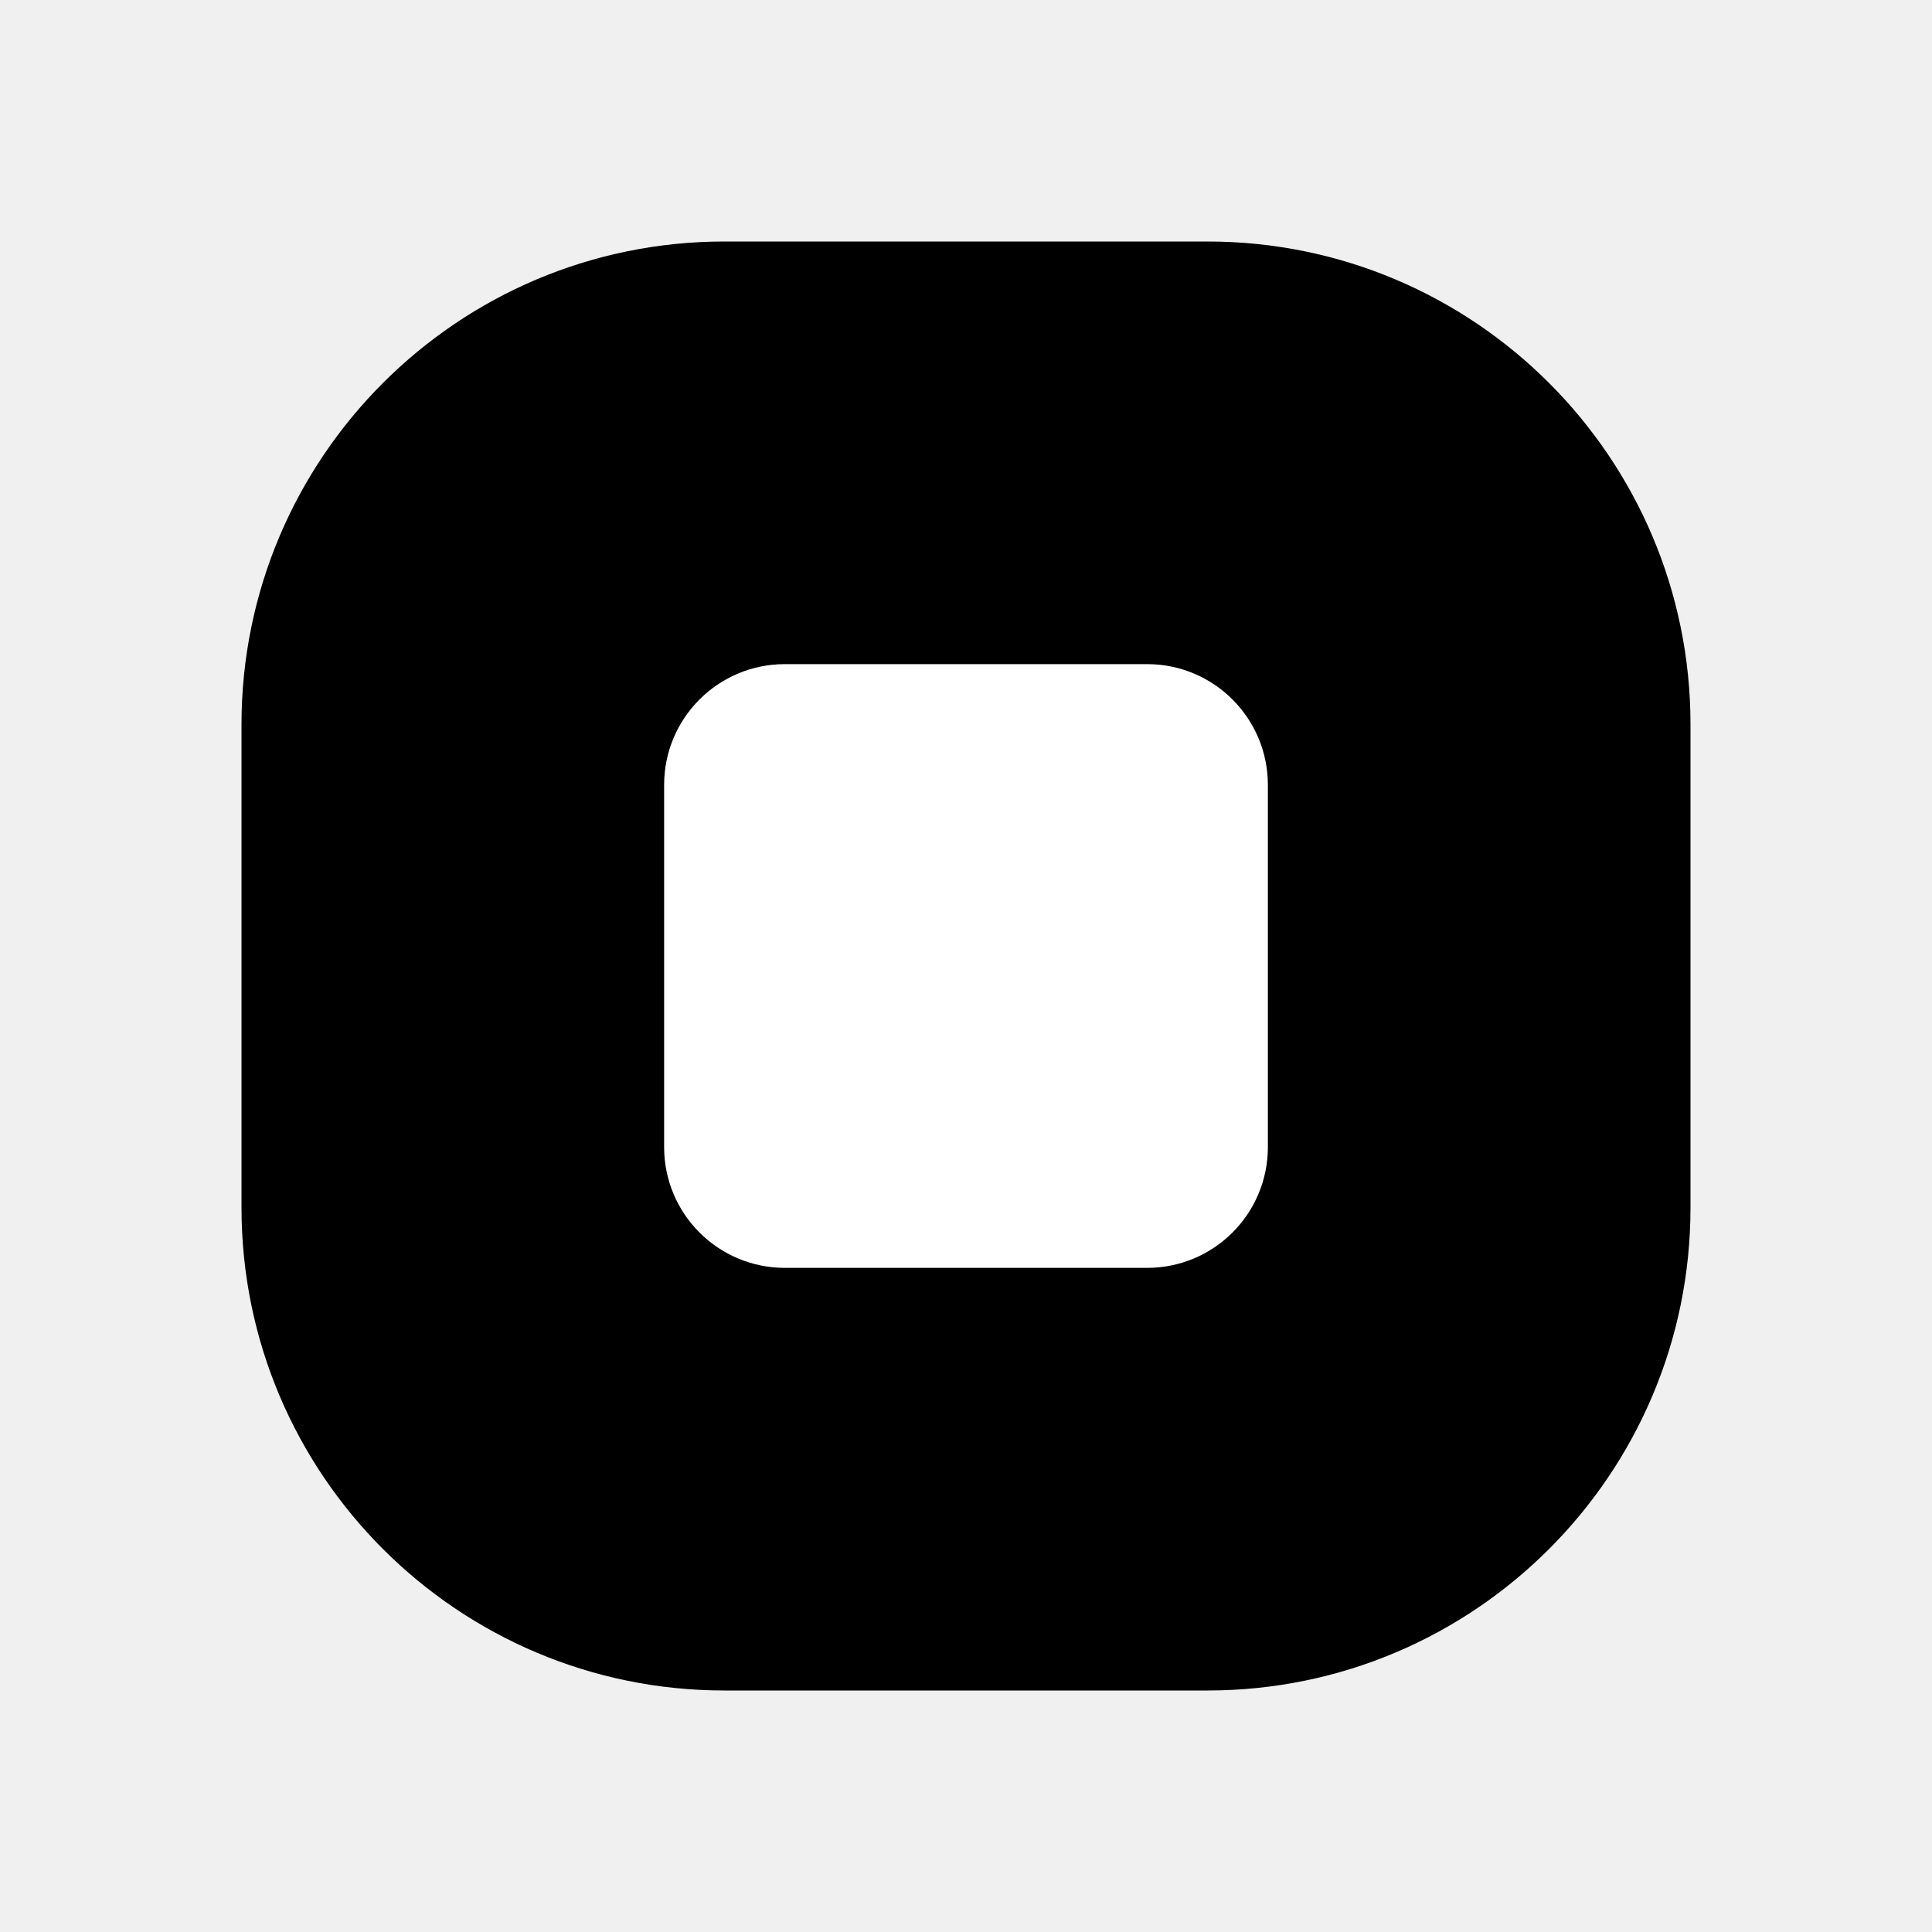
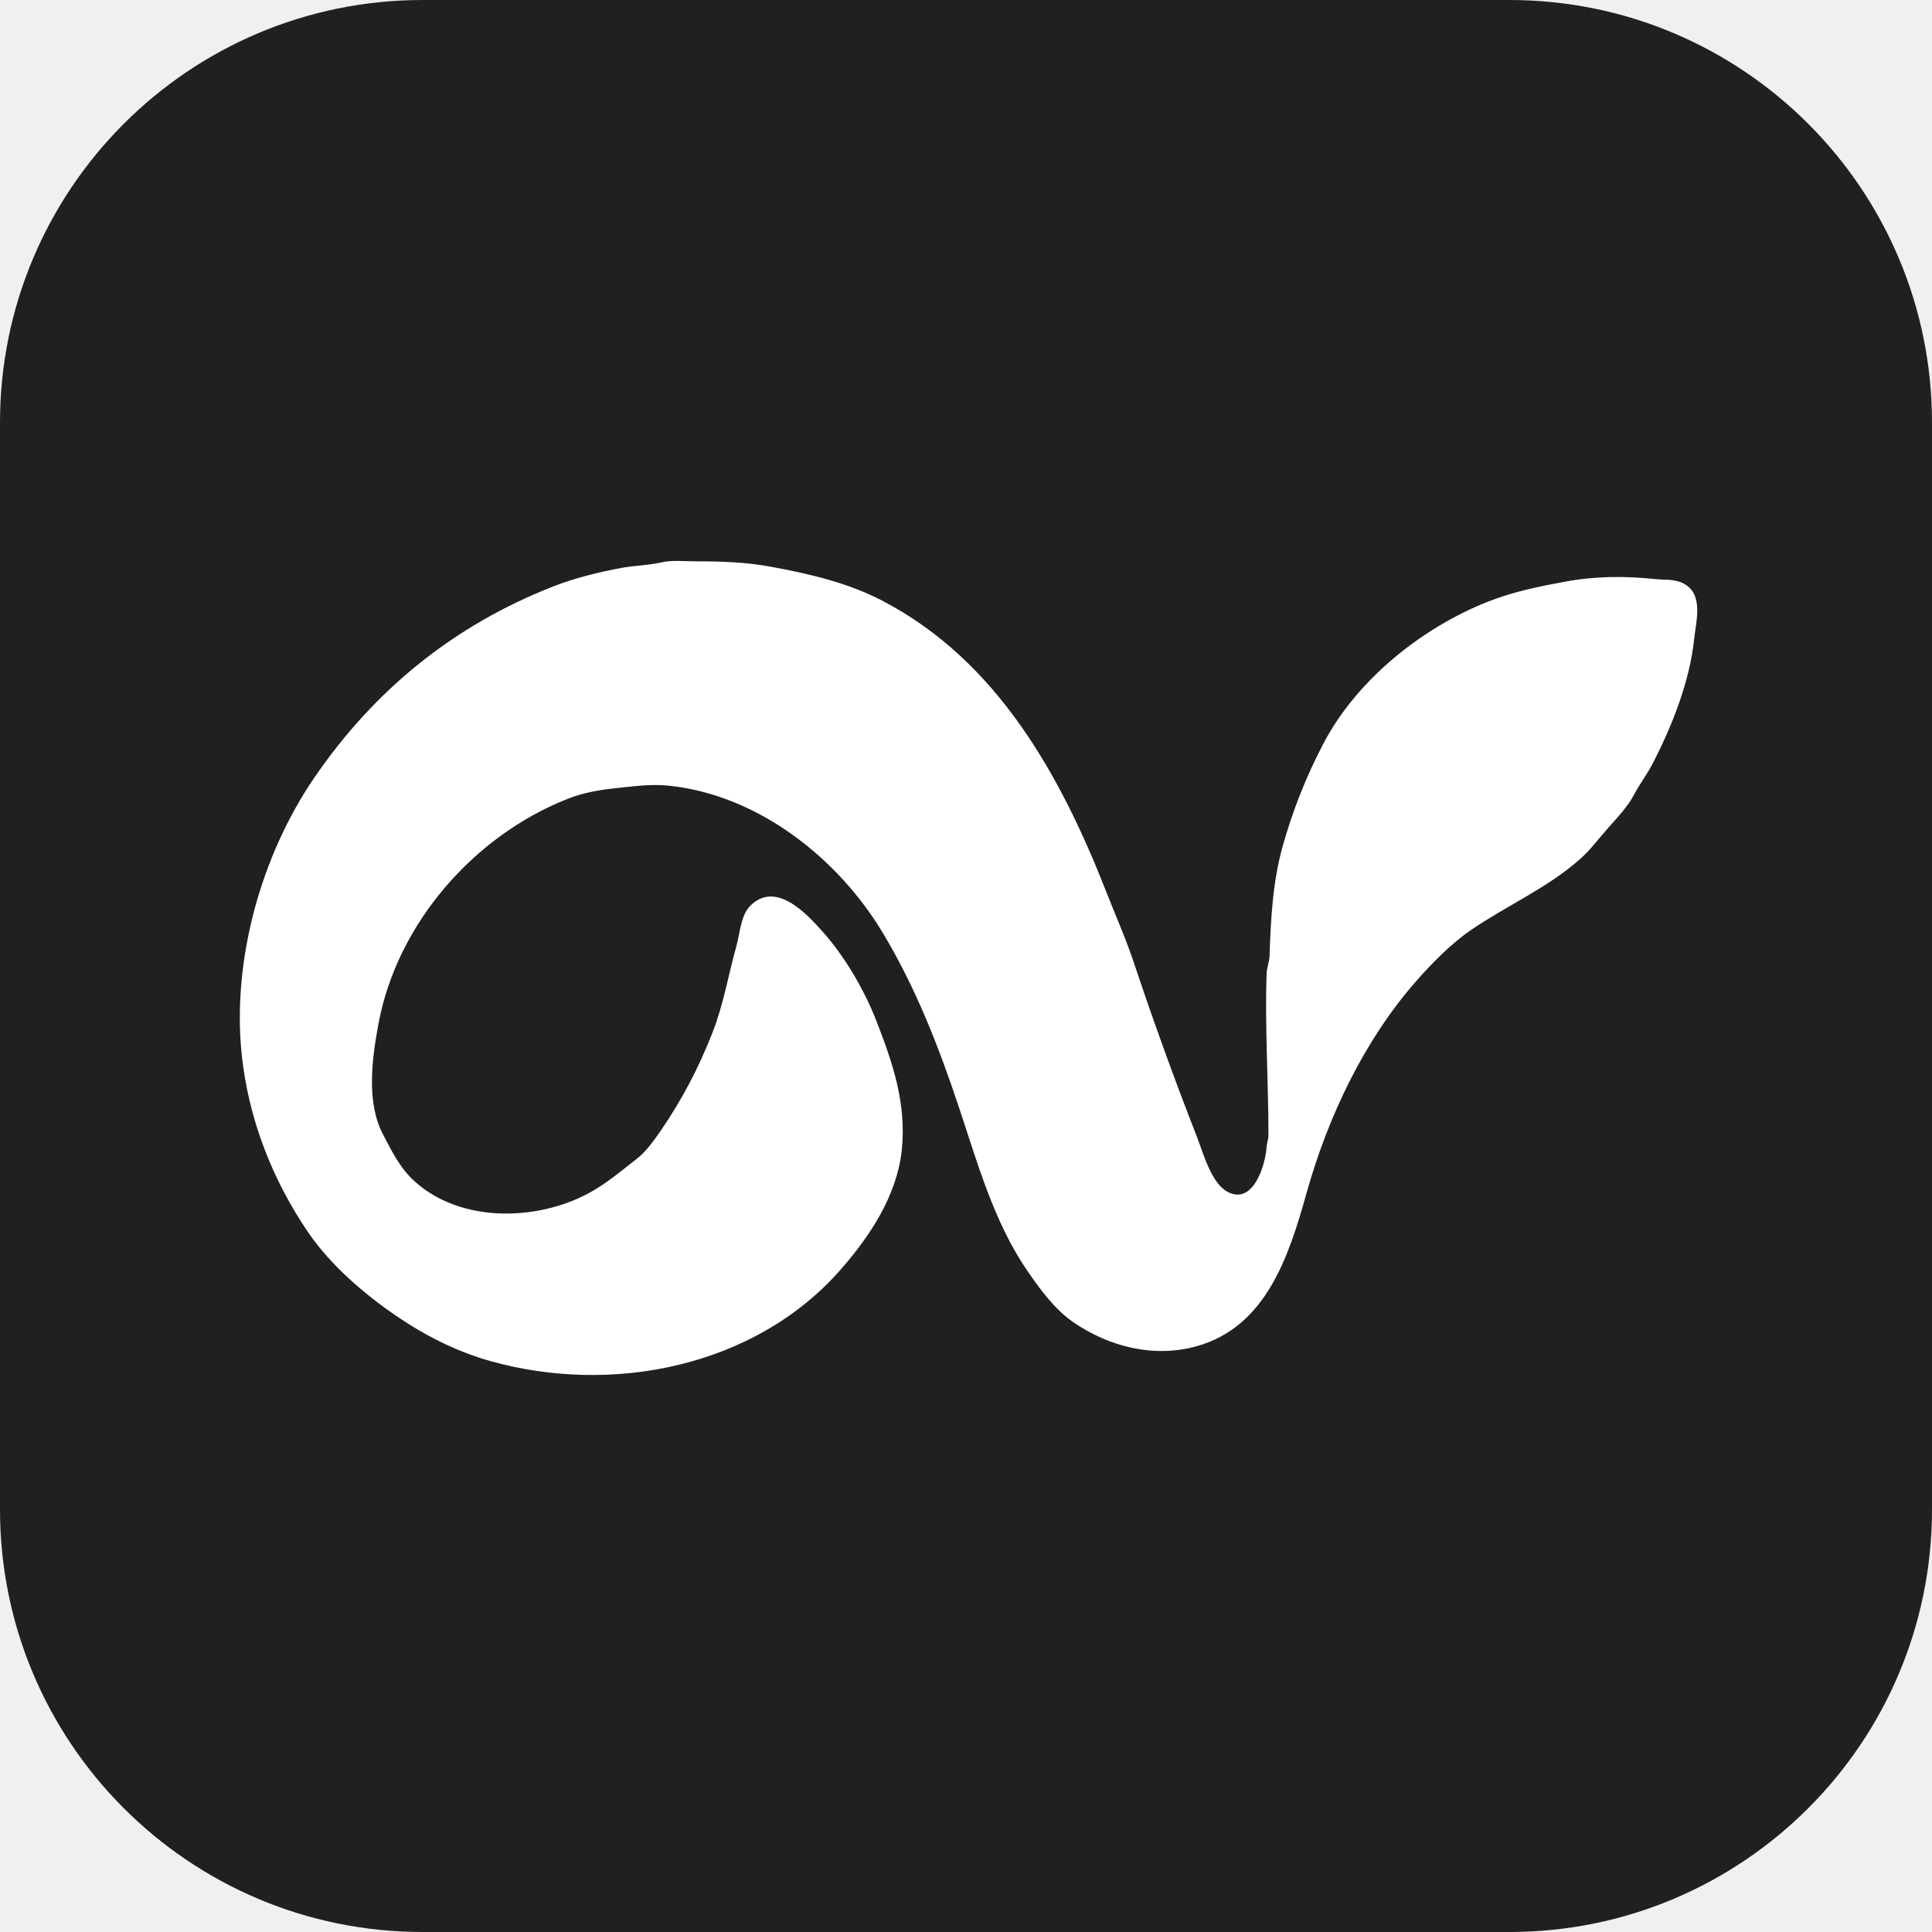
- <svg xmlns="http://www.w3.org/2000/svg" viewBox="0 0 32 32">
-   <rect x="4" y="4" width="24" height="24" rx="8" fill="currentColor" />
-   <rect x="11" y="11" width="10" height="10" rx="2" fill="white" />
+ <svg xmlns="http://www.w3.org/2000/svg" viewBox="0 0 64 64" role="img" aria-label="orvui">
+   <g id="favicon">
+     <rect width="64" height="64" rx="14" fill="#202020" />
+     <g fill="#fff" transform="translate(8 18.595) scale(0.099) translate(-253 -281)">
+       <path fill-rule="evenodd" d="M393.375 281.375C397.078 280.52 401.217 281 405 281C413.641 281 421.737 281.248 430.188 282.813C443.168 285.216 455.863 288.119 467.688 294.313C505.947 314.353 527.164 352.752 542.375 391.625C545.465 399.521 548.935 407.306 551.625 415.375C558.116 434.847 565.15 454.273 572.625 473.375C574.755 478.819 577.458 489.097 583 492C591.576 496.492 595.601 482.978 596 477C596.089 475.661 596.625 474.321 596.625 473C596.625 455.114 595.42 436.988 596 419C596.067 416.934 596.933 415.066 597 413C597.395 400.754 598.044 388.272 601.375 376.375C604.721 364.425 609.247 352.982 615 342C626.213 320.593 648.066 303.105 670.375 294.375C678.691 291.121 687.123 289.422 695.813 287.813C705.999 285.926 715.796 285.875 726.063 286.938C729.375 287.28 732.475 286.82 735.563 288.438C742.381 292.009 739.673 301.157 739.063 307.063C737.599 321.21 731.562 336.472 725 349C723.202 352.432 720.804 355.555 719 359C716.806 363.189 713.341 366.747 710.25 370.25C707.117 373.801 704.363 377.562 700.75 380.75C689.877 390.344 676.279 396.23 664.375 404.375C657.865 408.829 651.489 415.312 646.25 421.25C628.701 441.139 616.516 466.872 609.375 492.375C603.504 513.344 595.935 537.098 572.625 543.625C558.33 547.628 543.377 543.837 531.375 535.625C525.09 531.324 520.025 524.345 515.813 518.188C504.761 502.035 499.266 482.298 493.125 463.875C486.327 443.481 478.667 423.778 467.625 405.375C452.513 380.189 425.765 359.148 395.938 356.063C389.857 355.433 383.89 356.322 377.938 356.938C372.73 357.476 367.307 358.445 362.375 360.375C330.871 372.703 305.052 402.118 298.813 435.813C296.712 447.158 294.662 461.9 300.313 472.688C303.426 478.632 306.112 484.216 311.25 488.75C326.517 502.221 351.299 501.796 368.688 492.688C374.863 489.453 380.185 484.856 385.625 480.625C388.38 478.482 391.39 474.276 393.375 471.375C400.481 460.989 406.015 450.407 410.625 438.625C414.297 429.241 415.93 419.251 418.625 409.625C419.79 405.465 420.027 399.473 423.25 396.25C431.803 387.697 442.145 398.898 447.75 405.25C455.025 413.495 461.389 424.438 465.375 434.625C470.912 448.774 475.543 462.416 473.938 477.938C472.349 493.29 463.102 507.084 453.25 518.25C424.748 550.552 377.098 560.027 336.375 548.625C324.891 545.41 314.354 540.032 304.625 533.375C293.906 526.041 282.781 516.449 275.375 505.625C263.268 487.93 255.276 467.337 253.063 445.938C249.803 414.432 259.551 379.425 277.375 353.375C297.498 323.964 324.065 302.409 357.375 289.375C364.505 286.585 372.67 284.58 380.188 283.188C384.557 282.378 389.069 282.369 393.375 281.375Z" />
+     </g>
+   </g>
</svg>
